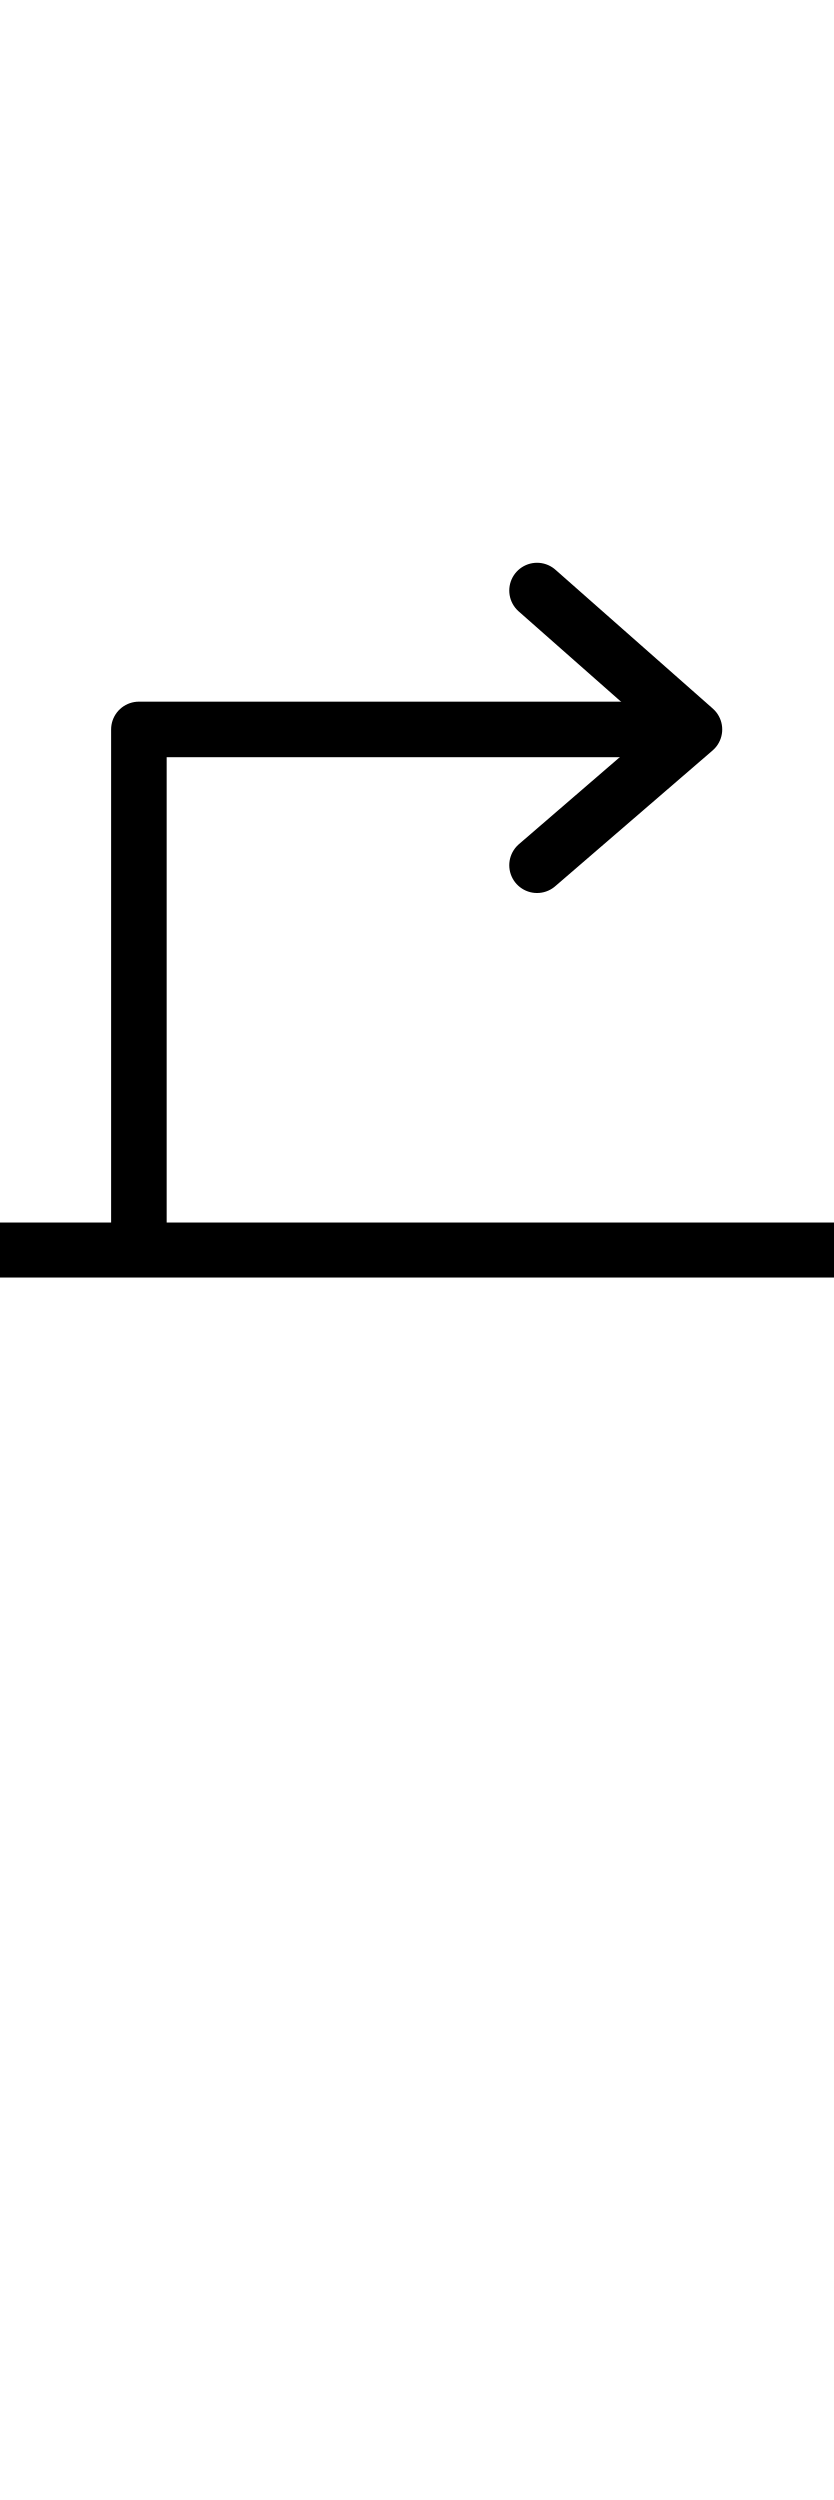
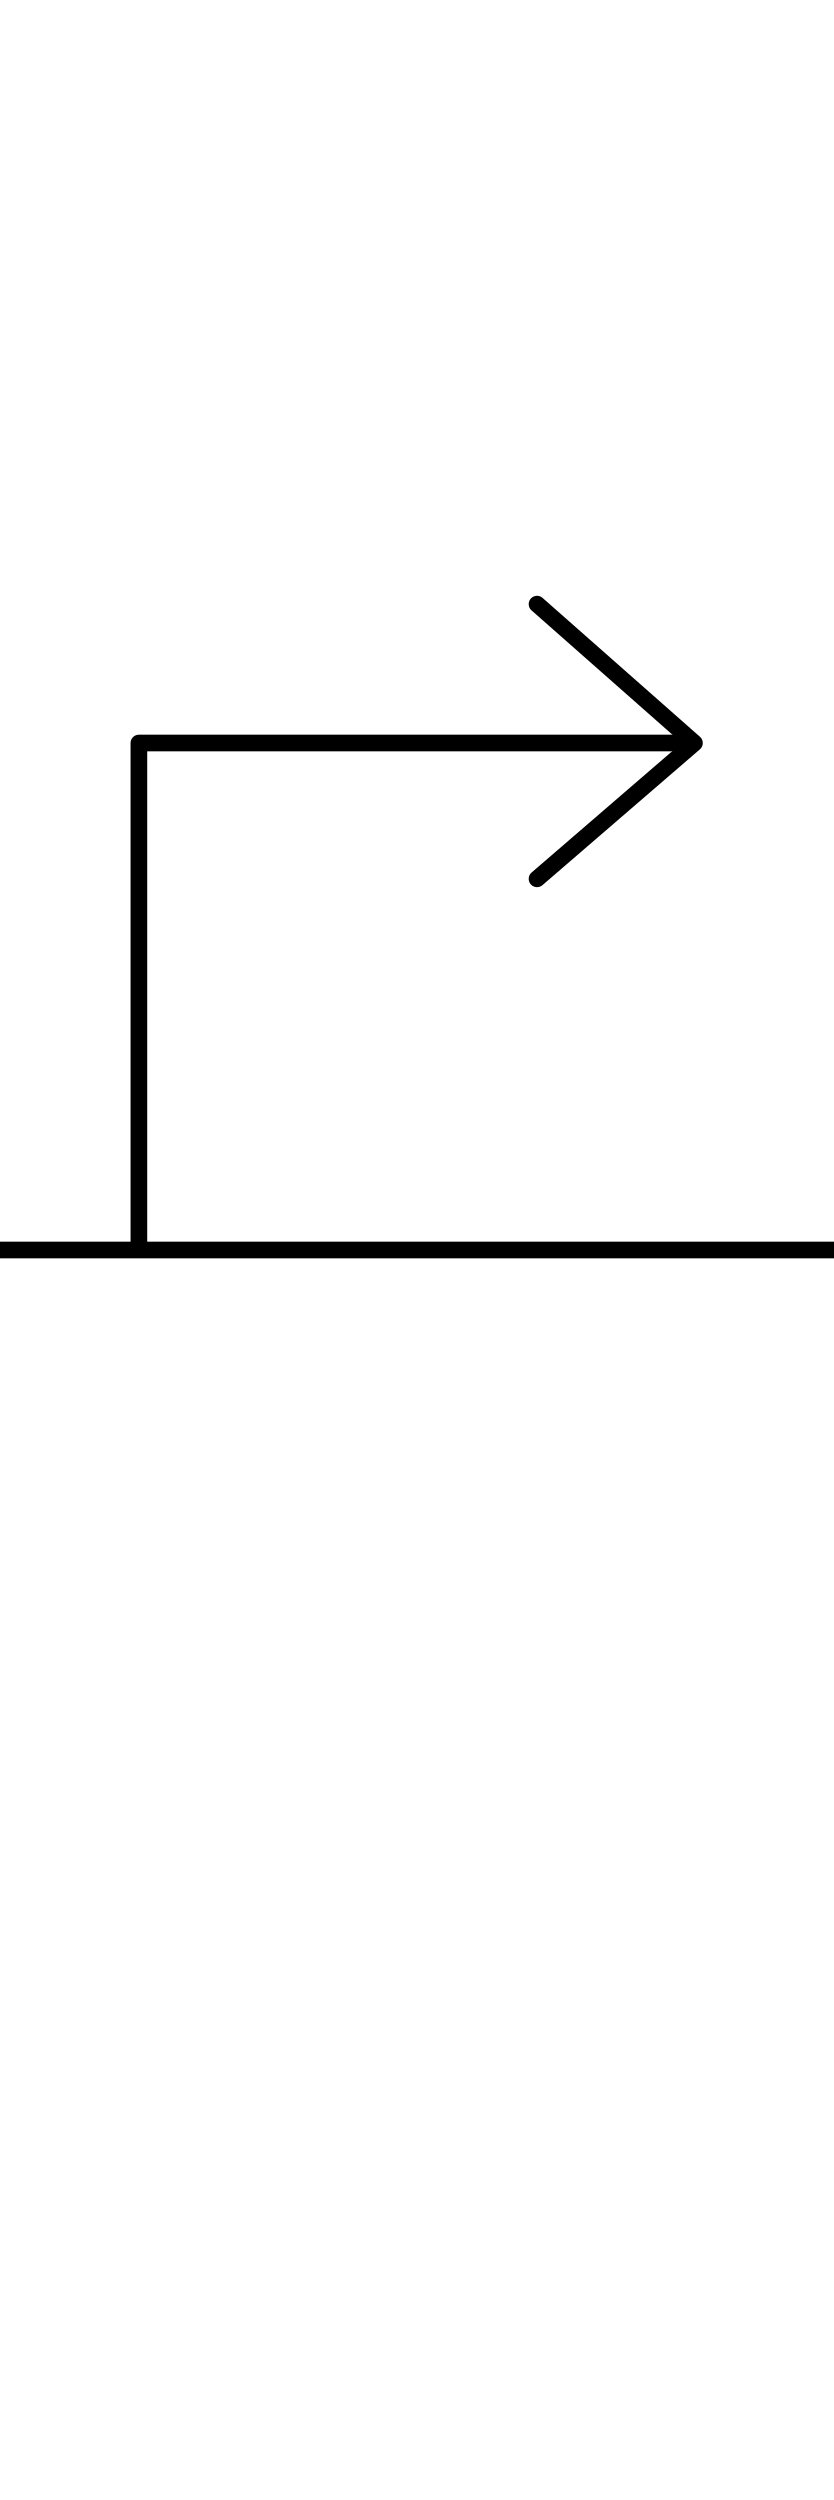
<svg xmlns="http://www.w3.org/2000/svg" viewBox="0 0 45 135" version="1.1" xml:space="preserve" x="0px" y="0px" width="0.5in" height="1.5in" id="svg2">
  <defs id="defs4">
    <style type="text/css" id="style6">
      path,circle {
        stroke:#000000;
        stroke-width: 3;
        stroke-linecap: round;
        stroke-linejoin: round;
        fill: none
      }</style>
  </defs>
-   <g id="g1" transform="translate(0,26.64359)">
-     <path d="m 29,5.246 8.5,7.5 -8.5,7.333" id="path8" style="fill:none;stroke:#000000;stroke-width:3;stroke-linecap:round;stroke-linejoin:round" />
-     <path d="m 7.5,39.746 v -27 H 36.5" id="path10" style="fill:none;stroke:#000000;stroke-width:3;stroke-linecap:round;stroke-linejoin:round" />
+   <g id="g1" transform="translate(0,27.37746)" style="stroke-width:0.9;stroke-dasharray:none">
+     <path d="m 29,5.246 8.5,7.5 -8.5,7.333" id="path8" style="fill:none;stroke:#000000;stroke-width:0.9;stroke-linecap:round;stroke-linejoin:round;stroke-dasharray:none" />
+     <path d="m 7.5,39.746 v -27 H 36.5" id="path10" style="fill:none;stroke:#000000;stroke-width:0.9;stroke-linecap:round;stroke-linejoin:round;stroke-dasharray:none" />
  </g>
-   <path style="fill:#ff2a2a;stroke-width:2.97;stroke-dasharray:none" d="M -1.325,67.5 H 45.419" id="path1" />
+   <path style="fill:#ff2a2a;stroke-width:0.9;stroke-dasharray:none" d="M -1.325,67.5 H 45.419" id="path1" />
</svg>
